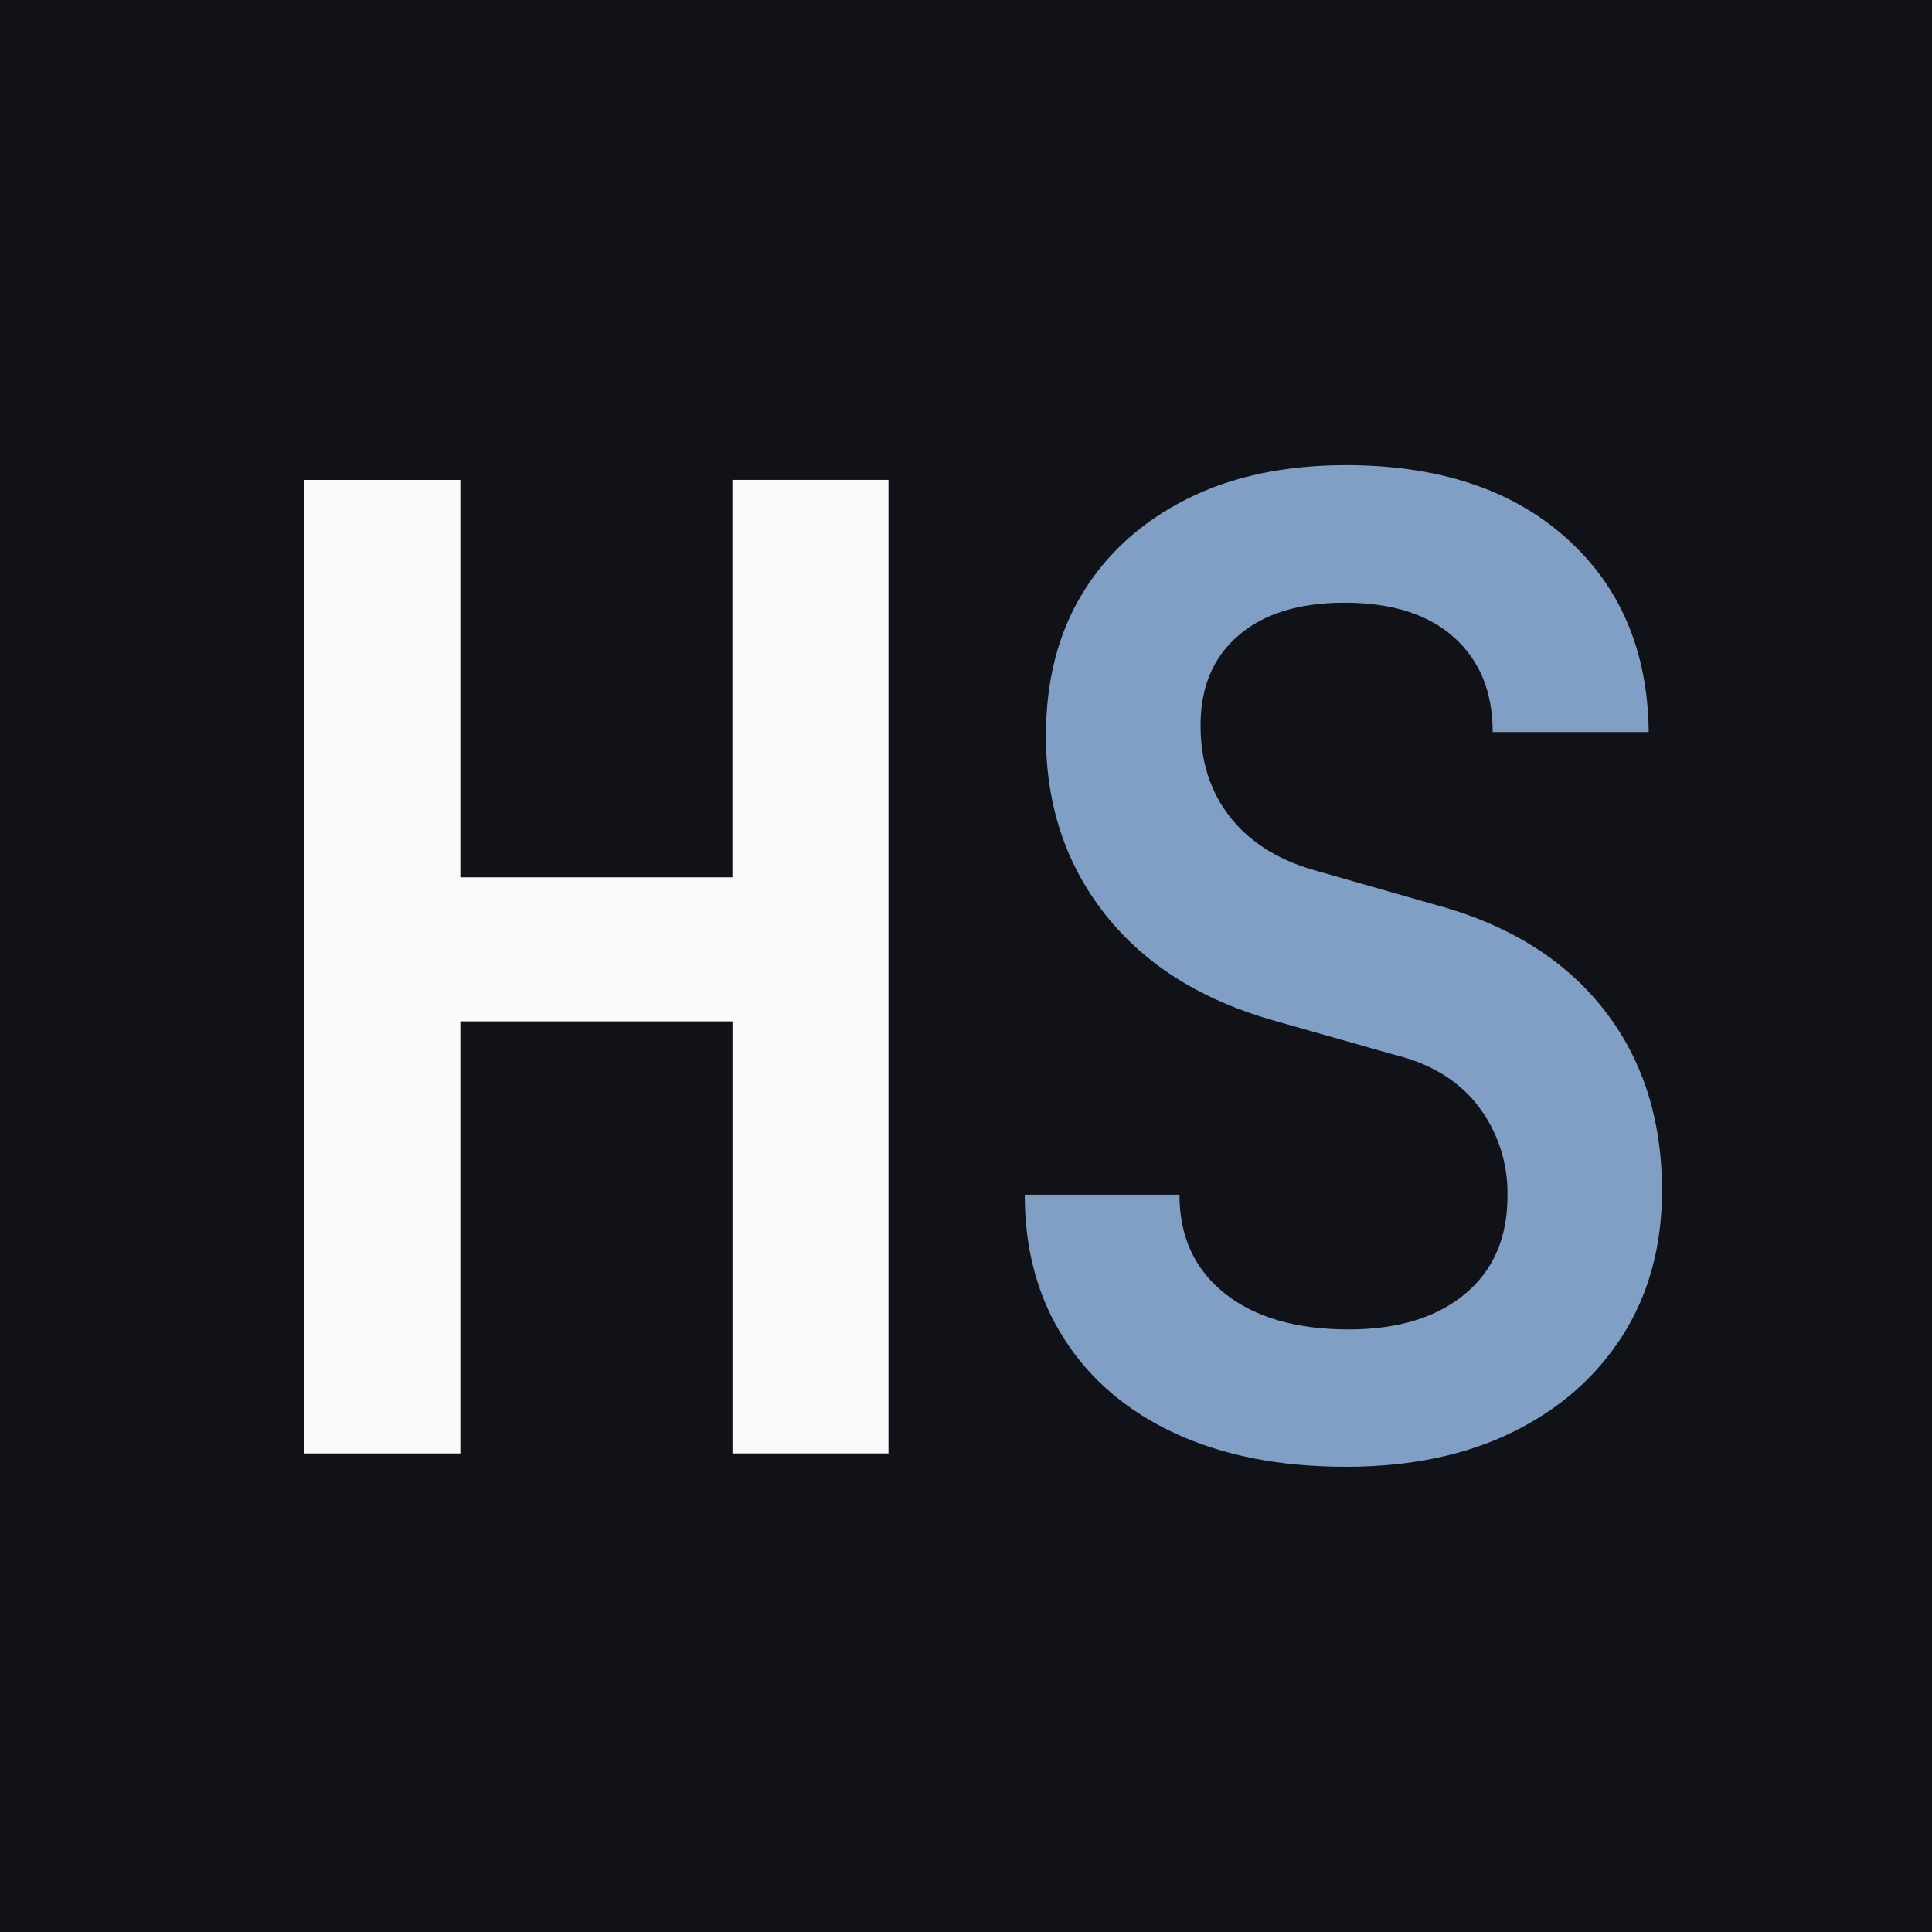
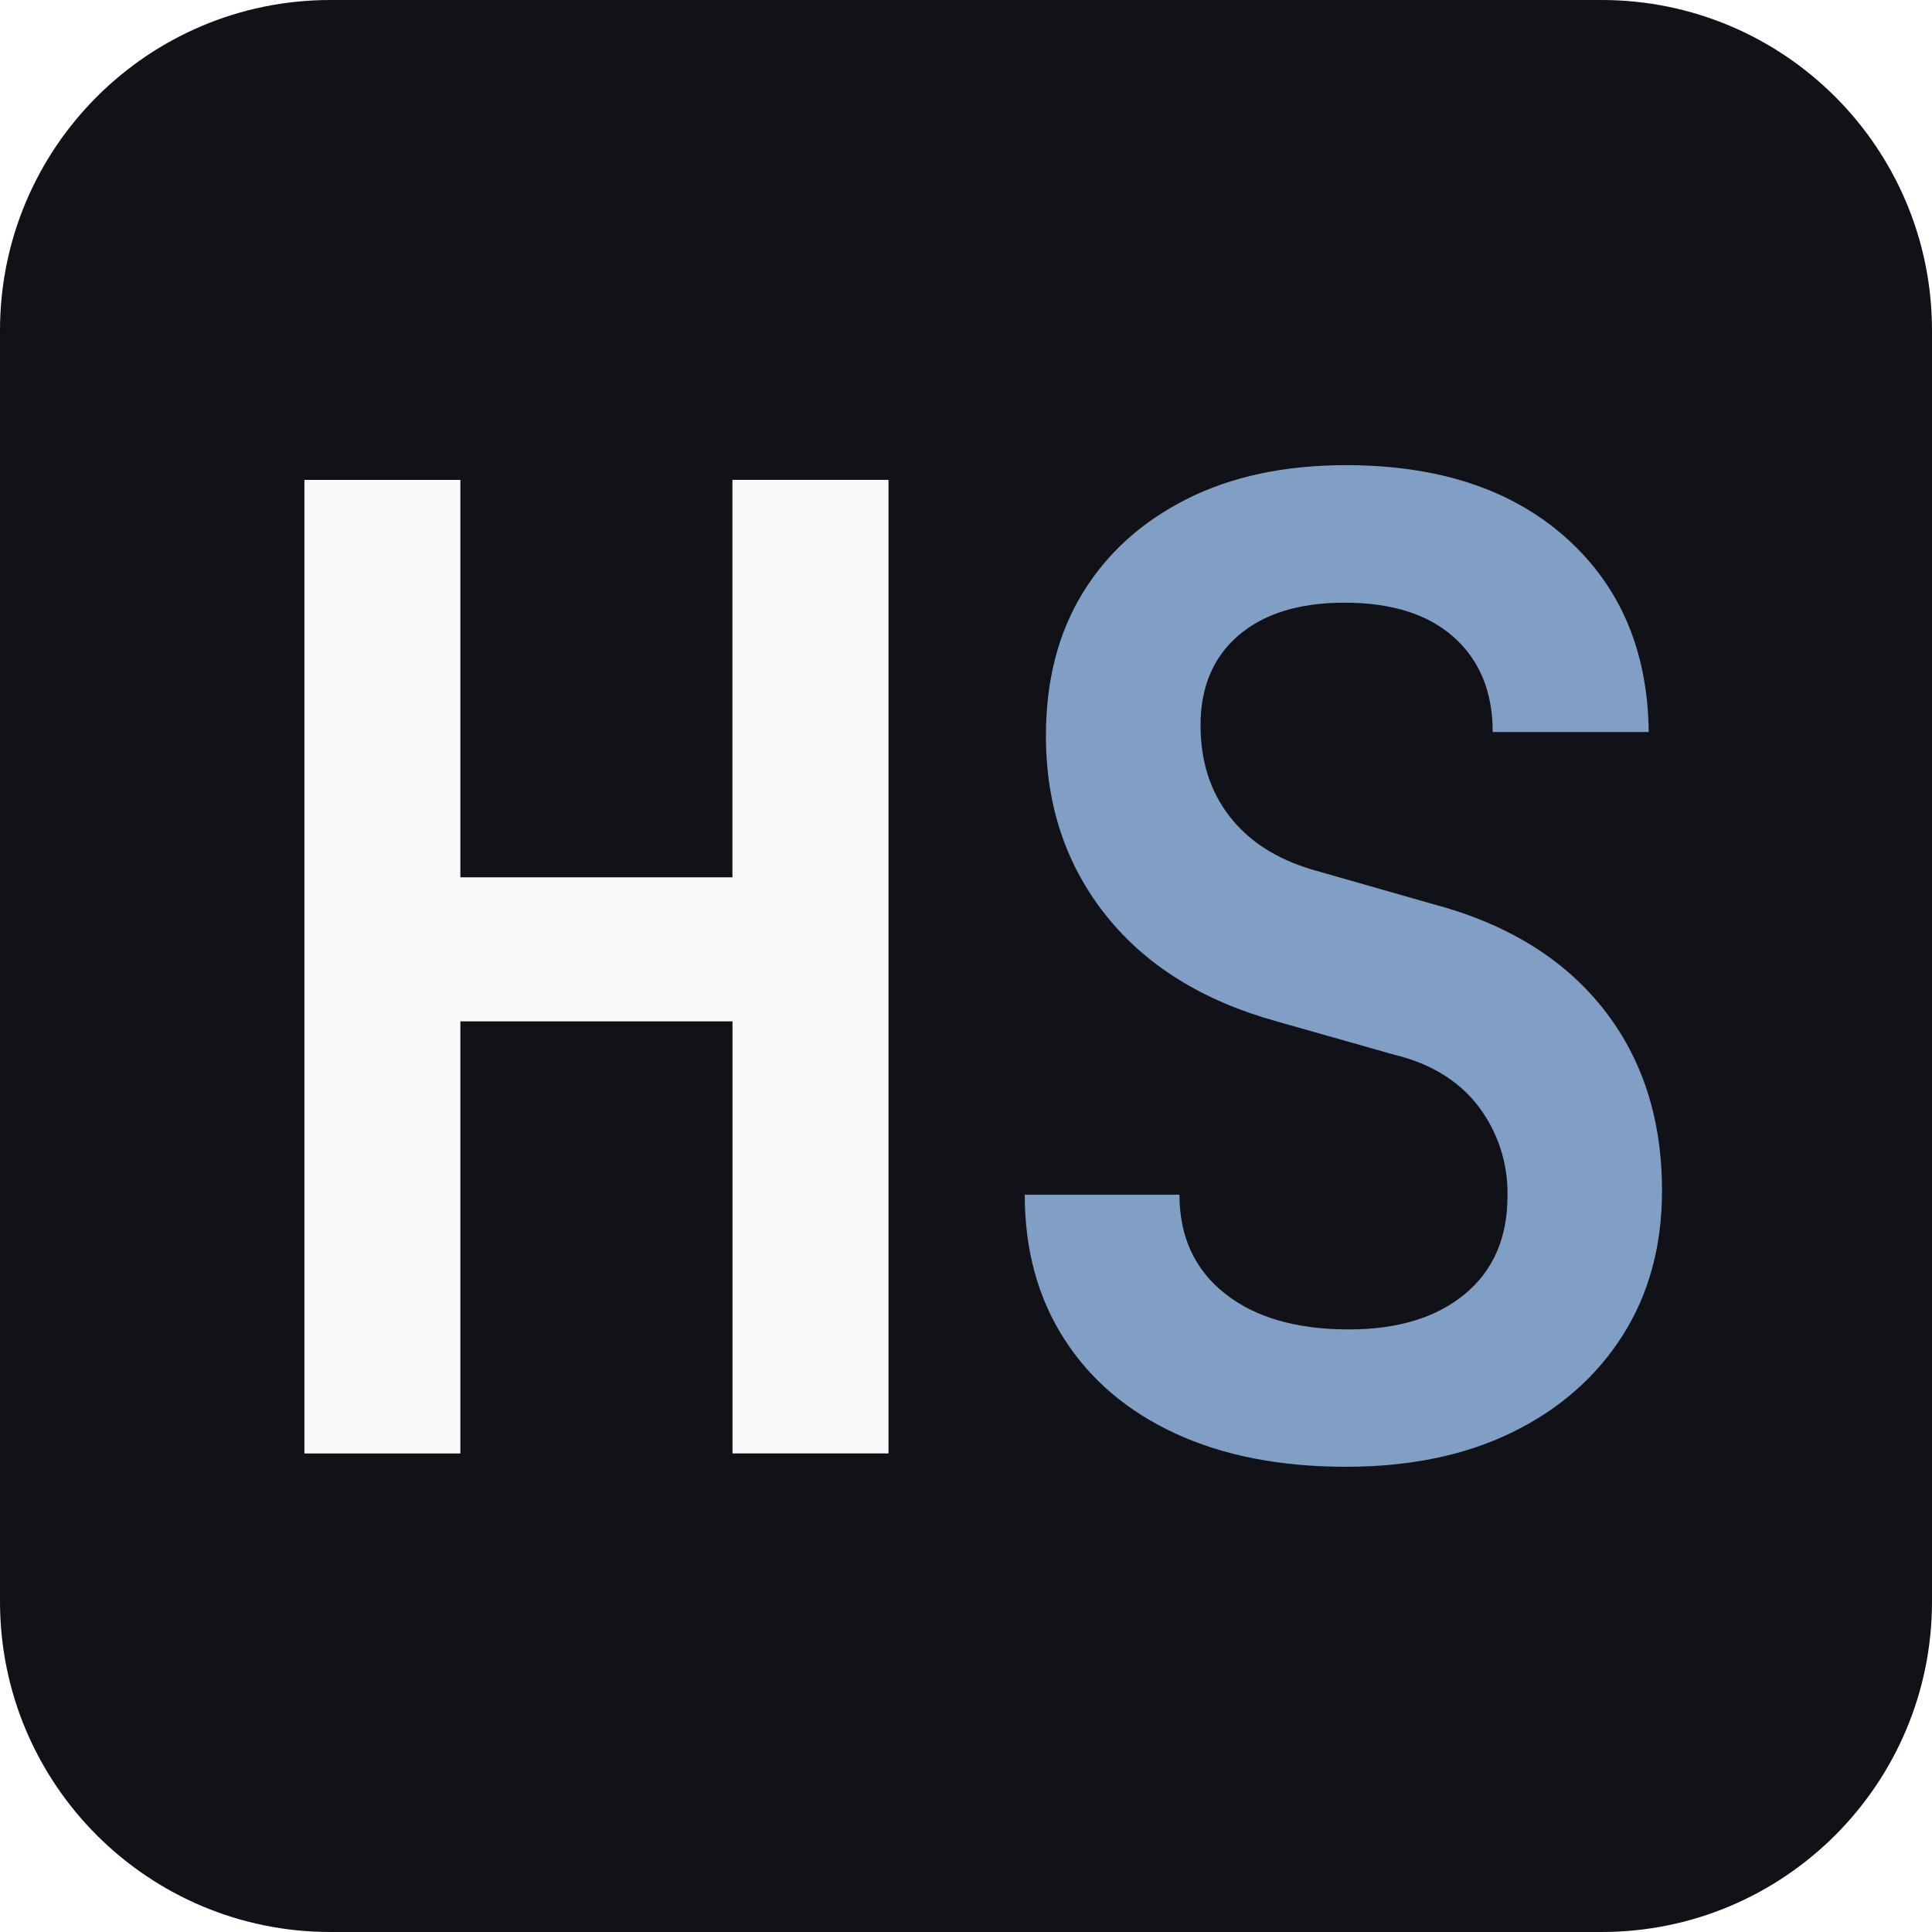
<svg xmlns="http://www.w3.org/2000/svg" viewBox="0 0 512 512">
  <defs>
    <style>.cls-1{fill:#101218;}.cls-2{fill:#fafafa;}.cls-3{fill:#819ec5;}</style>
  </defs>
  <g id="Layer_2" data-name="Layer 2">
-     <rect class="cls-1" width="512" height="512" />
+     <rect class="cls-1" width="512" height="512" rx="87.57" />
  </g>
  <g id="Layer_1" data-name="Layer 1">
    <path class="cls-2" d="M80.67,385.18v-258H122V232.5h72.1V127.17h41.36v258H194.12V270.67H122V385.18Z" />
    <path class="cls-3" d="M356.7,388.71q-26.16,0-45.24-8.83T282,354.79q-10.43-16.26-10.43-38.18h41q0,16.62,12,26.16t32.87,9.54q19.44,0,30.75-9.36t11.31-26a37.94,37.94,0,0,0-7.78-23.86Q383.92,283,369.43,279.5l-31.11-8.83q-29.34-8.13-45.24-28.1T277.18,195q0-21.92,9.72-37.82t27.57-24.91q17.83-9,42.23-9,36.76,0,58.32,19.26T436.93,194H395.58q0-15.9-10.25-25.09t-29-9.19q-18,0-28.1,8.66t-10.07,23.86q0,14.13,7.6,24t21.73,14.14l32.17,9.19q29.32,7.77,45.06,27.56t15.73,48.42q0,21.93-10.43,38.35t-29.16,25.63Q382.15,388.71,356.7,388.71Z" />
  </g>
</svg>
